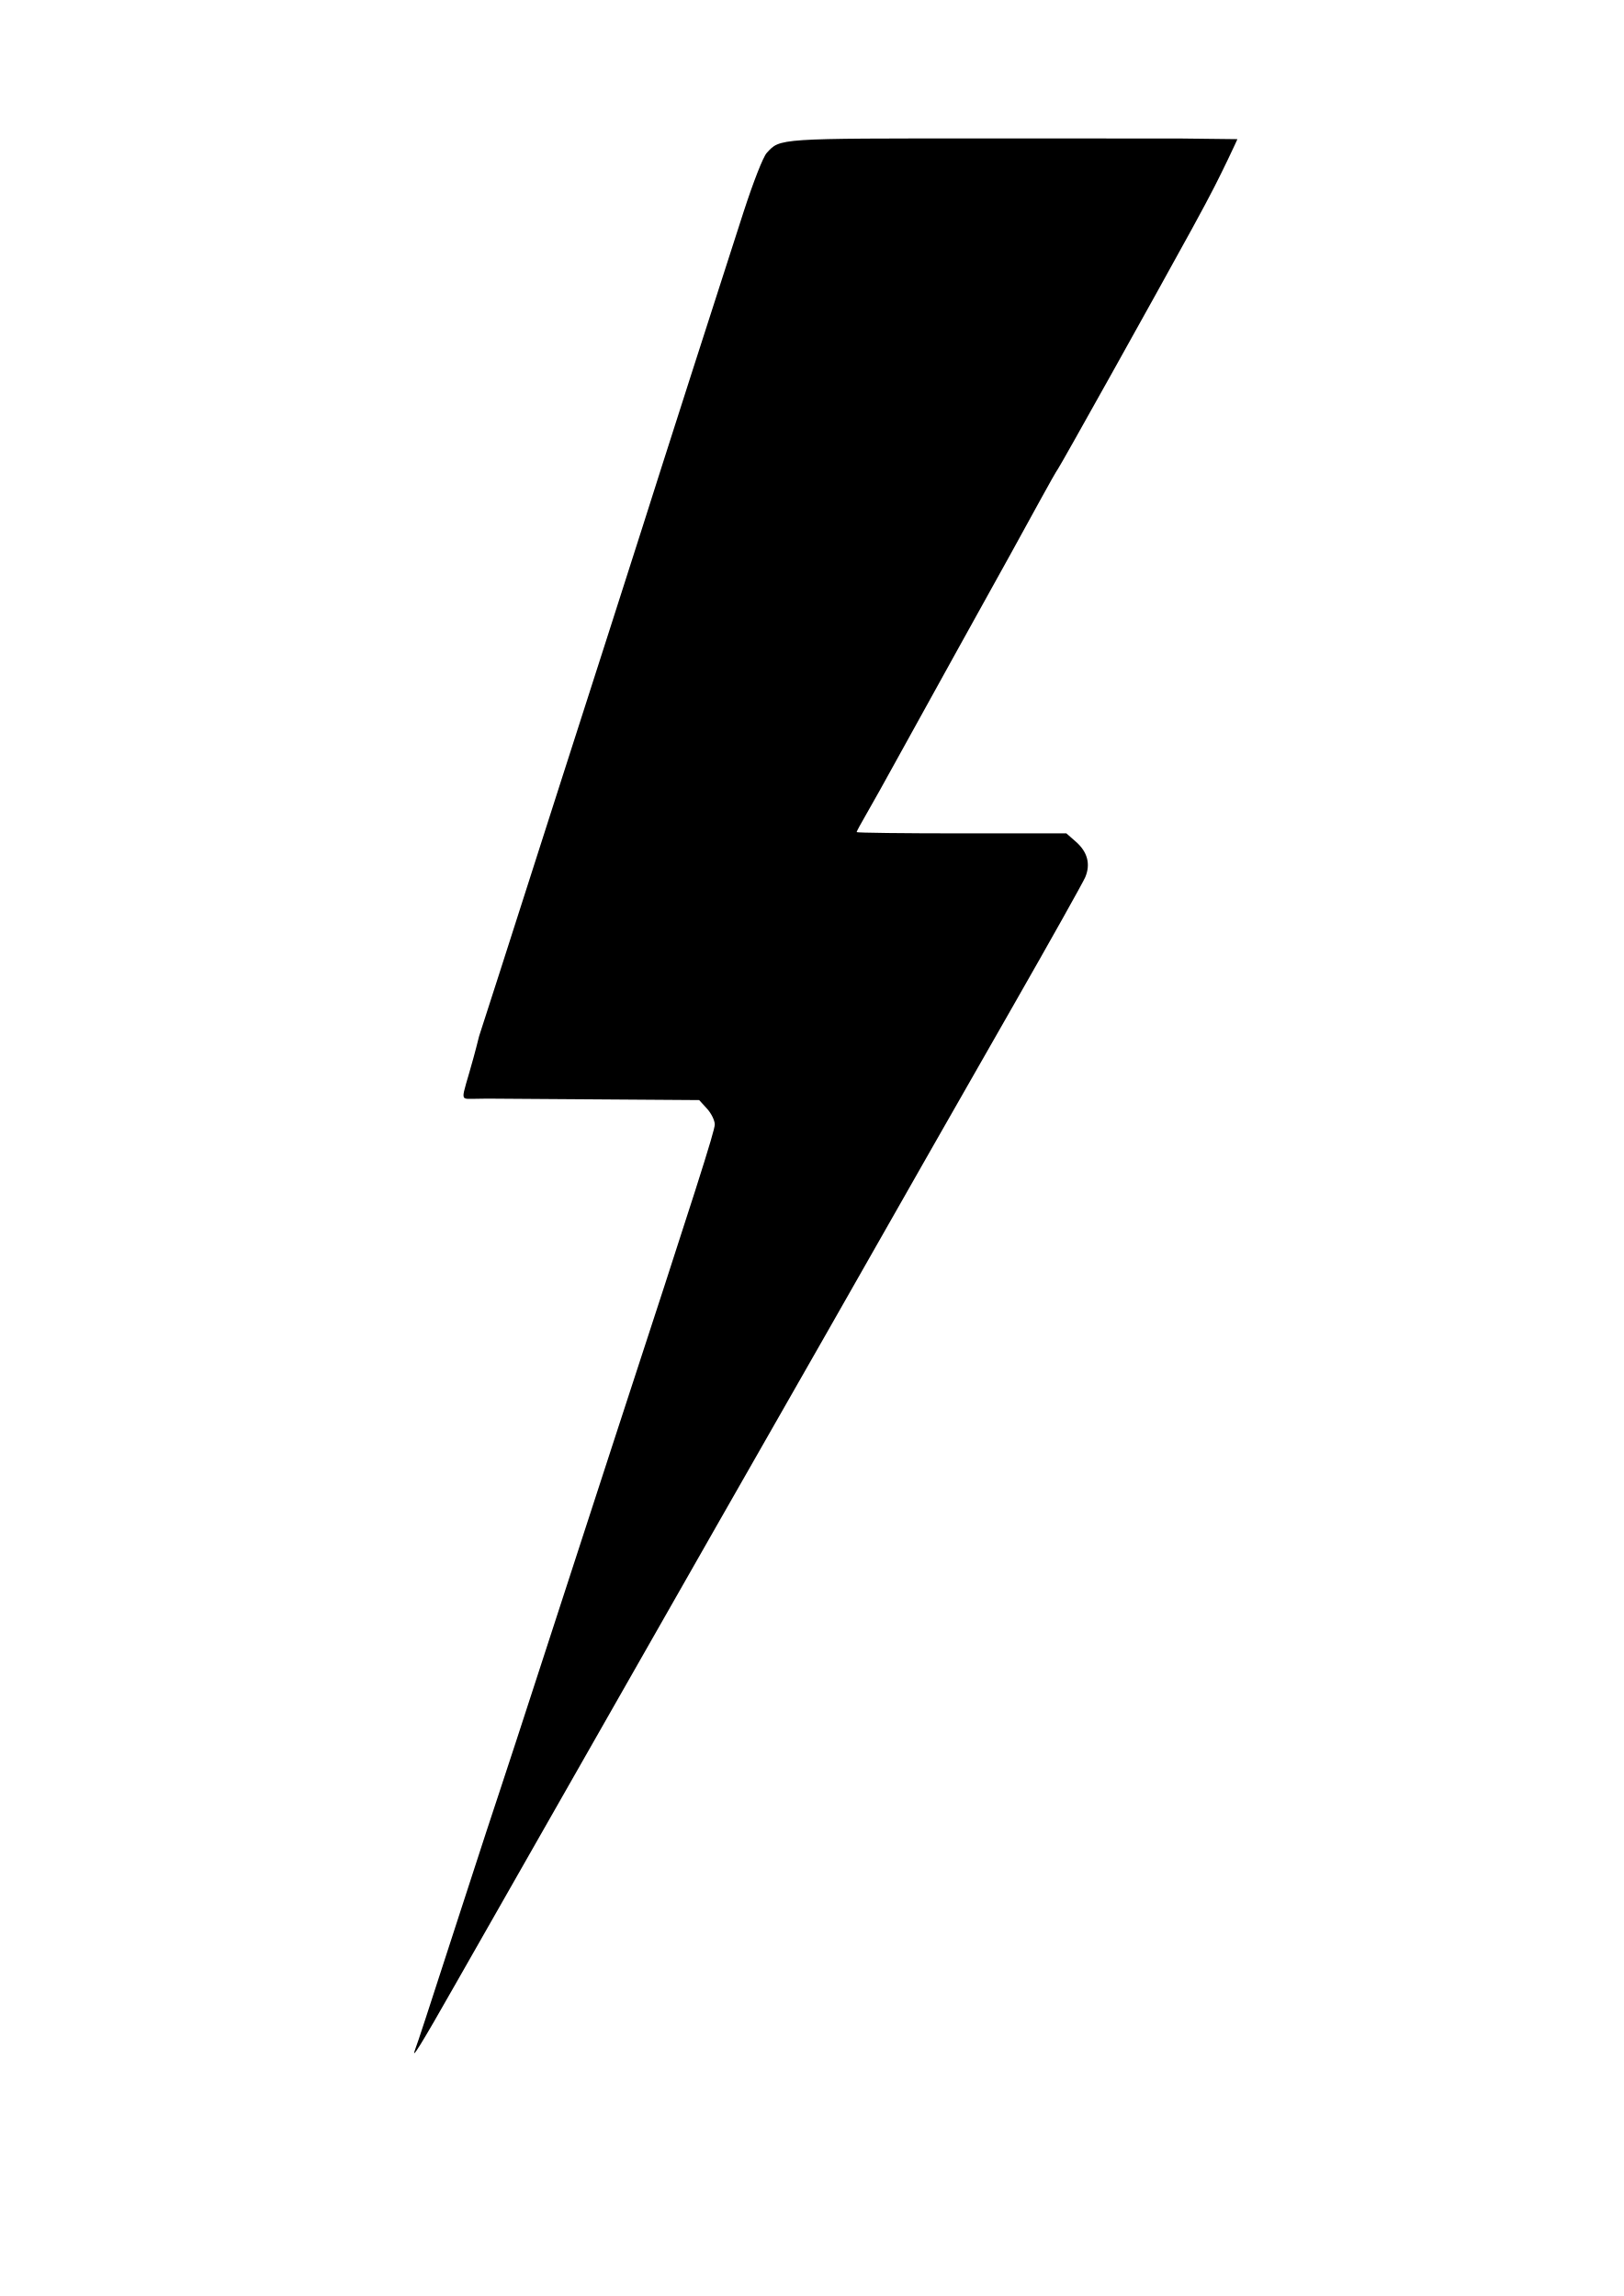
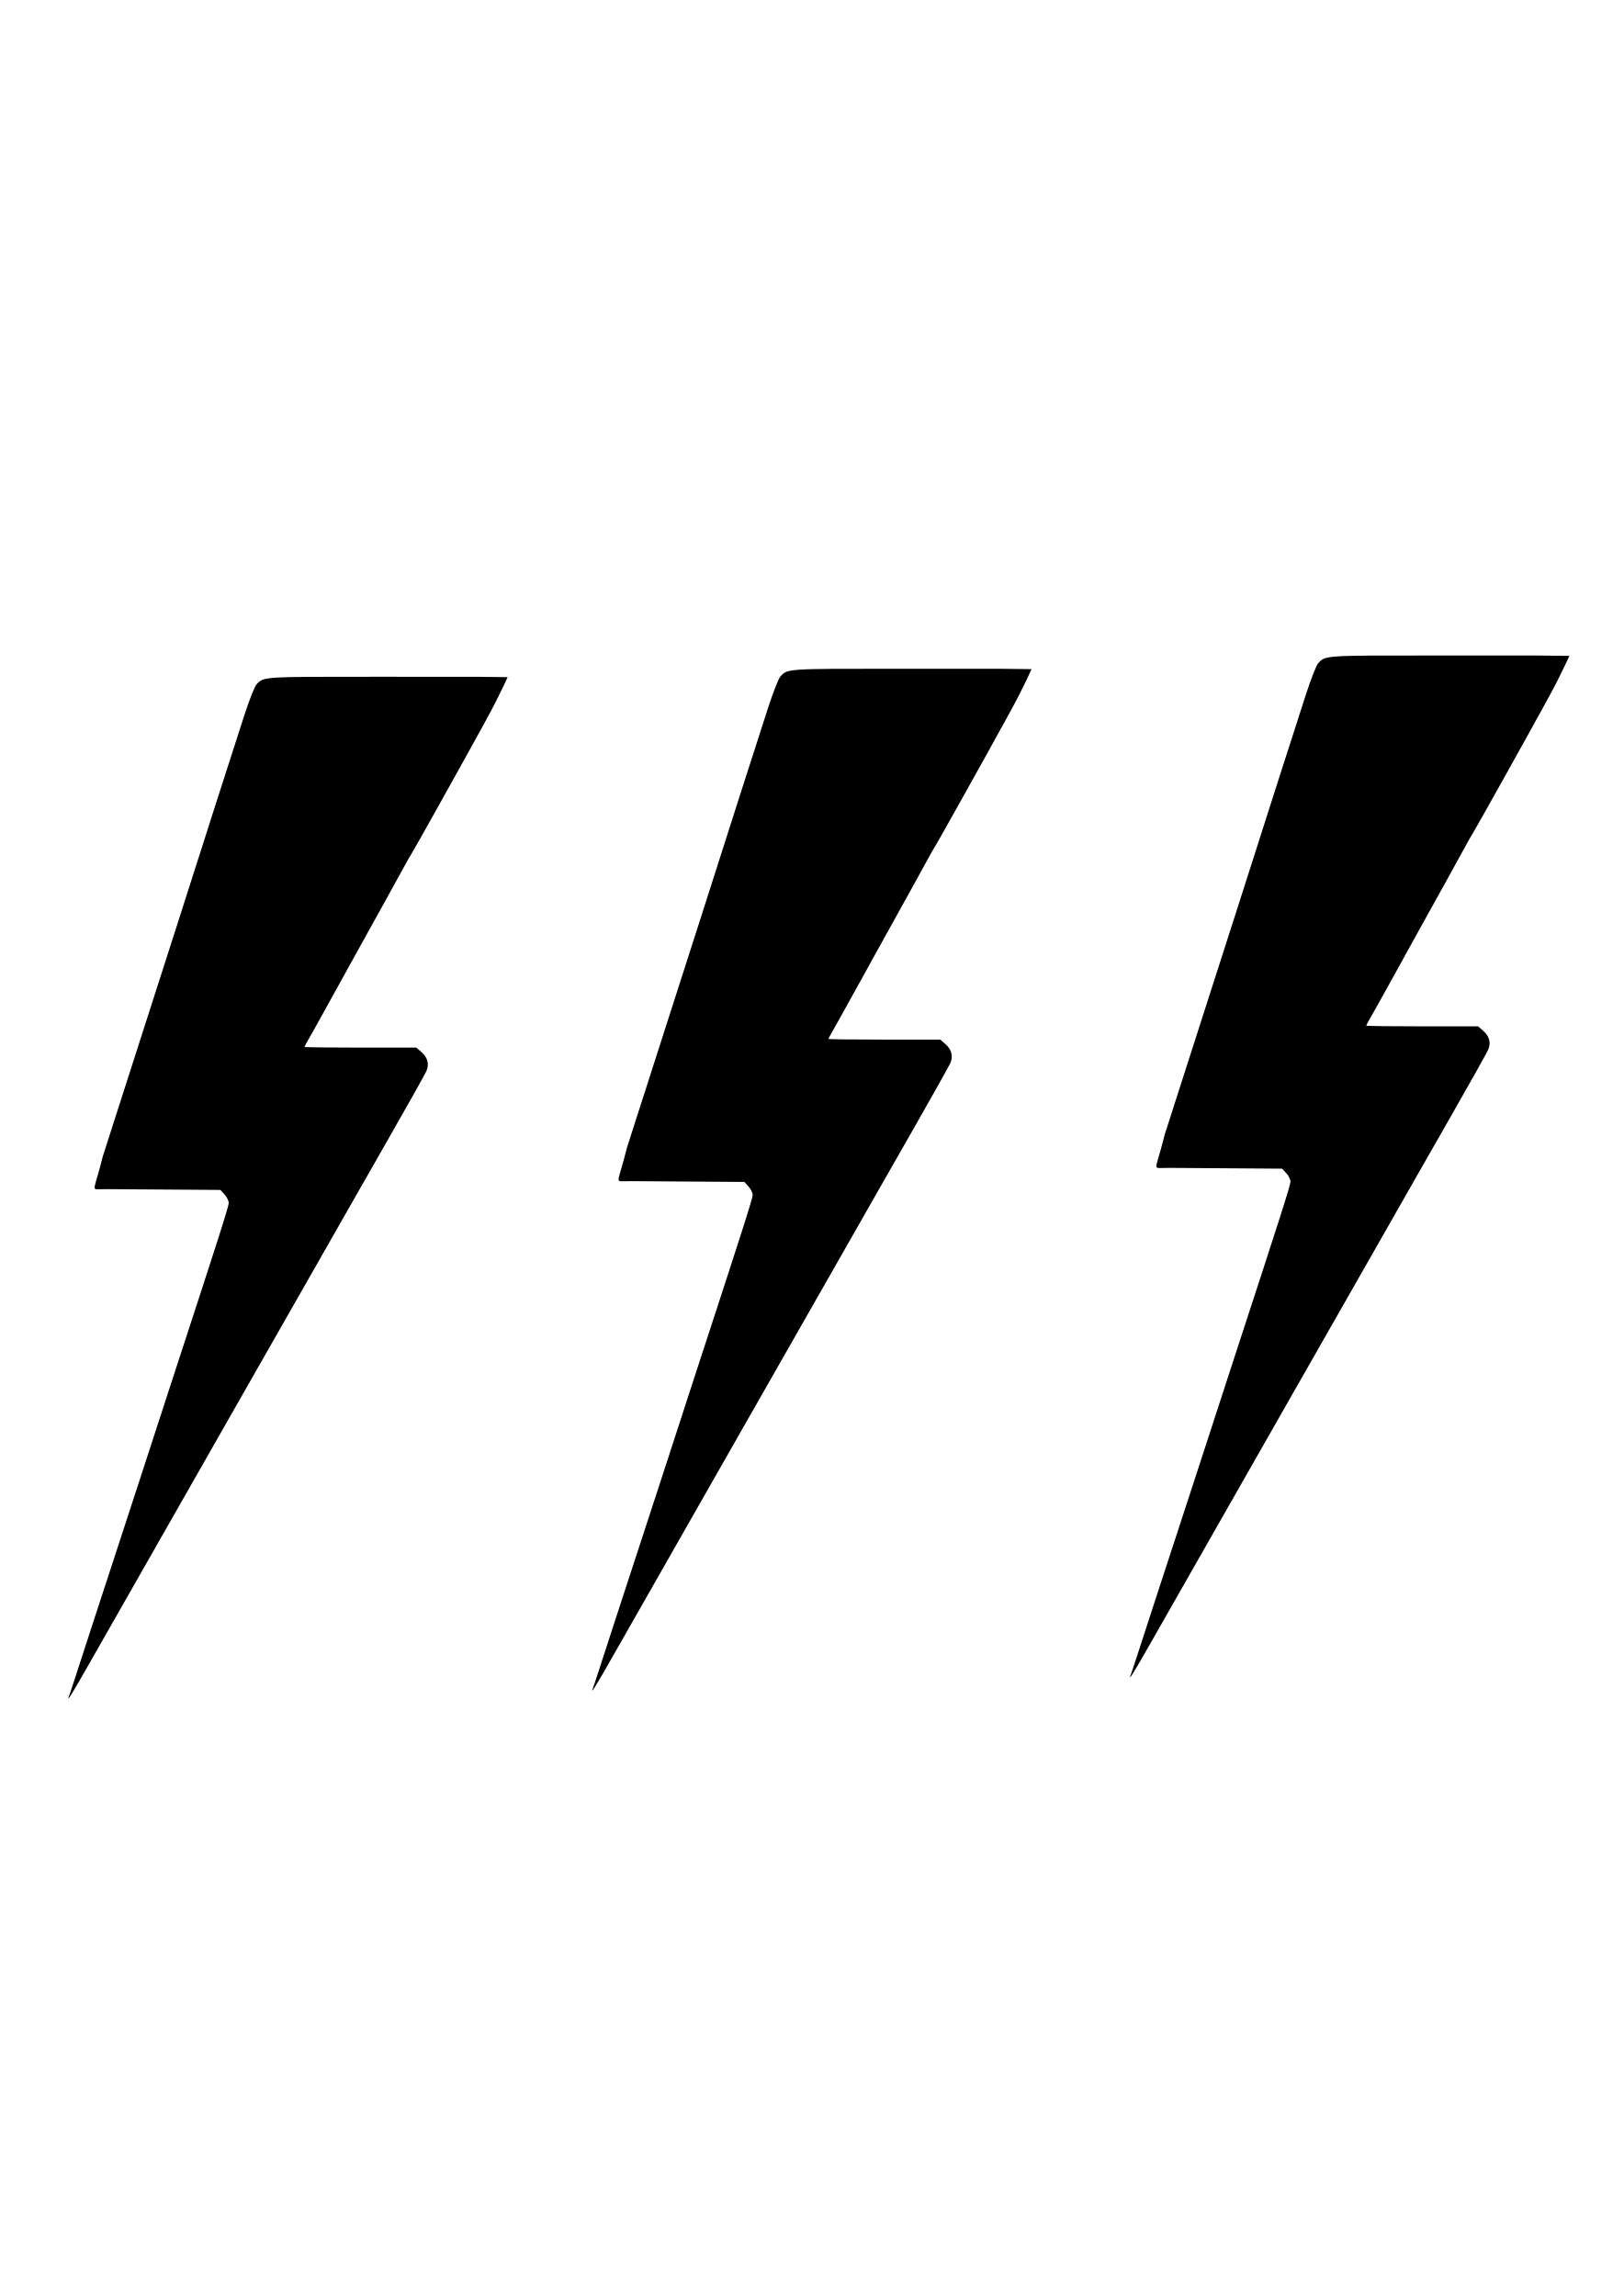
<svg xmlns="http://www.w3.org/2000/svg" width="210mm" height="297mm" viewBox="0 0 210 297" version="1.1" id="svg31260">
  <defs id="defs31257" />
  <g id="layer1">
-     <path style="fill:#000000;stroke-width:0.367" d="m 53.717,265.039 c 0.362,-0.957 1.259,-3.695 6.127,-18.714 2.224,-6.862 4.357,-13.384 4.74,-14.494 0.383,-1.11 3.267,-9.944 6.411,-19.632 3.143,-9.687 6.93,-21.329 8.415,-25.87 10.596,-32.394 13.034,-40.038 13.034,-40.873 0,-0.521 -0.454,-1.443 -1.009,-2.05 l -1.009,-1.103 -13.699,-0.095 -13.699,-0.095 -1.976,0.03 c -1.953,0.03 -1.114,0.086 0.911,-8.102 1.007,-3.09 2.413,-7.469 10.483,-32.659 1.746,-5.449 4.557,-14.201 6.246,-19.448 1.69,-5.247 3.645,-11.357 4.345,-13.577 1.967,-6.238 10.657,-33.331 13.123,-40.915 1.296,-3.986 2.537,-7.149 3.006,-7.661 1.747,-1.909 1.302,-1.88 28.216,-1.873 l 25.056,0.005 7.602,0.088 c 0,0 -0.436,0.983 -1.251,2.67 -1.14,2.36 -1.882,3.919 -4.649,8.972 -4.669,8.526 -17.01,30.637 -17.306,31.007 -0.162,0.202 -1.194,2.018 -2.294,4.036 -2.302,4.223 -4.442,8.097 -10.848,19.632 -2.522,4.541 -5.899,10.651 -7.504,13.577 -1.606,2.926 -3.477,6.279 -4.159,7.45 -0.682,1.171 -1.239,2.203 -1.239,2.293 0,0.09 6.104,0.164 13.564,0.164 h 13.564 l 1.251,1.098 c 1.483,1.302 1.898,2.88 1.198,4.555 -0.277,0.662 -4.461,8.129 -9.299,16.593 -4.838,8.463 -8.977,15.713 -9.198,16.111 -0.221,0.398 -1.301,2.292 -2.4,4.209 -1.099,1.917 -2.341,4.102 -2.76,4.855 -1.001,1.797 -17.444,30.641 -24.008,42.114 -2.829,4.945 -6.827,11.962 -8.886,15.595 -2.058,3.633 -7.42,13.045 -11.914,20.916 -4.494,7.871 -10.327,18.109 -12.962,22.751 -4.537,7.994 -5.873,10.153 -5.225,8.44 z" id="path31333" />
+     <path style="fill:#000000;stroke-width:0.196" d="m 146.236,216.671 c 0.193,-0.511 0.672,-1.972 3.27,-9.987 1.187,-3.662 2.325,-7.142 2.529,-7.735 0.204,-0.592 1.744,-5.307 3.421,-10.476 1.677,-5.17 3.698,-11.382 4.491,-13.805 5.654,-17.287 6.955,-21.366 6.955,-21.811 0,-0.278 -0.242,-0.77 -0.539,-1.094 l -0.538,-0.589 -7.31,-0.051 -7.31,-0.051 -1.054,0.016 c -1.042,0.016 -0.595,0.046 0.486,-4.324 0.538,-1.649 1.288,-3.986 5.594,-17.428 0.932,-2.908 2.432,-7.578 3.333,-10.378 0.902,-2.8 1.945,-6.061 2.319,-7.245 1.05,-3.329 5.687,-17.786 7.003,-21.833 0.692,-2.127 1.354,-3.815 1.604,-4.088 0.932,-1.019 0.695,-1.003 15.057,-1 l 13.371,0.003 4.057,0.047 c 0,0 -0.233,0.525 -0.667,1.425 -0.608,1.259 -1.004,2.091 -2.481,4.788 -2.491,4.55 -9.077,16.349 -9.235,16.546 -0.086,0.108 -0.637,1.077 -1.224,2.154 -1.228,2.254 -2.371,4.321 -5.789,10.476 -1.346,2.423 -3.148,5.684 -4.004,7.245 -0.857,1.562 -1.855,3.351 -2.219,3.976 -0.364,0.625 -0.661,1.176 -0.661,1.224 0,0.048 3.257,0.087 7.238,0.087 h 7.238 l 0.667,0.586 c 0.792,0.695 1.013,1.537 0.639,2.431 -0.148,0.354 -2.381,4.338 -4.962,8.854 -2.582,4.516 -4.79,8.385 -4.908,8.597 -0.118,0.212 -0.694,1.223 -1.281,2.246 -0.586,1.023 -1.249,2.189 -1.473,2.591 -0.534,0.959 -9.309,16.351 -12.812,22.474 -1.51,2.639 -3.643,6.384 -4.742,8.322 -1.098,1.939 -3.959,6.961 -6.358,11.161 -2.398,4.2 -5.511,9.664 -6.917,12.141 -2.421,4.266 -3.134,5.418 -2.788,4.504 z" id="path31333" />
+     <path style="fill:#000000;stroke-width:0.196" d="m 76.678,218.387 c 0.193,-0.511 0.672,-1.972 3.27,-9.987 1.187,-3.662 2.325,-7.142 2.529,-7.735 0.204,-0.592 1.744,-5.307 3.421,-10.476 1.677,-5.17 3.698,-11.382 4.491,-13.805 5.654,-17.287 6.955,-21.366 6.955,-21.811 0,-0.278 -0.242,-0.77 -0.539,-1.094 l -0.538,-0.589 -7.31,-0.051 -7.31,-0.051 -1.054,0.016 c -1.042,0.016 -0.595,0.046 0.486,-4.324 0.538,-1.649 1.288,-3.986 5.594,-17.428 0.932,-2.908 2.432,-7.578 3.333,-10.378 0.902,-2.8 1.945,-6.061 2.319,-7.245 1.05,-3.329 5.687,-17.786 7.003,-21.833 0.692,-2.127 1.354,-3.815 1.604,-4.088 0.932,-1.019 0.695,-1.003 15.057,-1 l 13.371,0.003 4.057,0.047 c 0,0 -0.233,0.525 -0.667,1.425 -0.608,1.259 -1.004,2.091 -2.481,4.788 -2.491,4.55 -9.077,16.349 -9.235,16.546 -0.086,0.108 -0.637,1.077 -1.224,2.154 -1.228,2.254 -2.371,4.321 -5.789,10.476 -1.346,2.423 -3.148,5.684 -4.004,7.245 -0.857,1.562 -1.855,3.351 -2.219,3.976 -0.364,0.625 -0.661,1.176 -0.661,1.224 0,0.048 3.257,0.087 7.238,0.087 h 7.238 l 0.667,0.586 c 0.792,0.695 1.013,1.537 0.639,2.431 -0.148,0.354 -2.381,4.338 -4.962,8.854 -2.582,4.516 -4.79,8.385 -4.908,8.597 -0.118,0.212 -0.694,1.223 -1.281,2.246 -0.586,1.023 -1.249,2.189 -1.473,2.591 -0.534,0.959 -9.309,16.351 -12.812,22.474 -1.51,2.639 -3.643,6.384 -4.742,8.322 -1.098,1.939 -3.959,6.961 -6.358,11.161 -2.398,4.2 -5.511,9.664 -6.917,12.141 -2.421,4.266 -3.134,5.418 -2.788,4.504 z" id="path31333-7" />
+     <path style="fill:#000000;stroke-width:0.196" d="m 8.915,219.422 c 0.193,-0.511 0.672,-1.972 3.27,-9.987 1.187,-3.662 2.325,-7.142 2.529,-7.735 0.204,-0.592 1.744,-5.307 3.421,-10.476 1.677,-5.17 3.698,-11.382 4.491,-13.805 5.654,-17.287 6.955,-21.366 6.955,-21.811 0,-0.278 -0.242,-0.77 -0.539,-1.094 l -0.538,-0.589 -7.31,-0.051 -7.31,-0.051 -1.054,0.016 c -1.042,0.016 -0.595,0.046 0.486,-4.324 0.538,-1.649 1.288,-3.986 5.594,-17.428 0.932,-2.908 2.432,-7.578 3.333,-10.378 0.902,-2.8 1.945,-6.061 2.319,-7.245 1.05,-3.329 5.687,-17.786 7.003,-21.833 0.692,-2.127 1.354,-3.815 1.604,-4.088 0.932,-1.019 0.695,-1.003 15.057,-1 l 13.371,0.003 4.057,0.047 c 0,0 -0.233,0.525 -0.667,1.425 -0.608,1.259 -1.004,2.091 -2.481,4.788 -2.491,4.55 -9.077,16.349 -9.235,16.546 -0.086,0.108 -0.637,1.077 -1.224,2.154 -1.228,2.254 -2.371,4.321 -5.789,10.476 -1.346,2.423 -3.148,5.684 -4.004,7.245 -0.857,1.562 -1.855,3.351 -2.219,3.976 -0.364,0.625 -0.661,1.176 -0.661,1.224 0,0.048 3.257,0.087 7.238,0.087 h 7.238 l 0.667,0.586 c 0.792,0.695 1.013,1.537 0.639,2.431 -0.148,0.354 -2.381,4.338 -4.962,8.854 -2.582,4.516 -4.79,8.385 -4.908,8.597 -0.118,0.212 -0.694,1.223 -1.281,2.246 -0.586,1.023 -1.249,2.189 -1.473,2.591 -0.534,0.959 -9.309,16.351 -12.812,22.474 -1.51,2.639 -3.643,6.384 -4.742,8.322 -1.098,1.939 -3.959,6.961 -6.358,11.161 -2.398,4.2 -5.511,9.664 -6.917,12.141 -2.421,4.266 -3.134,5.418 -2.788,4.504 z" id="path31333-5" />
  </g>
</svg>
